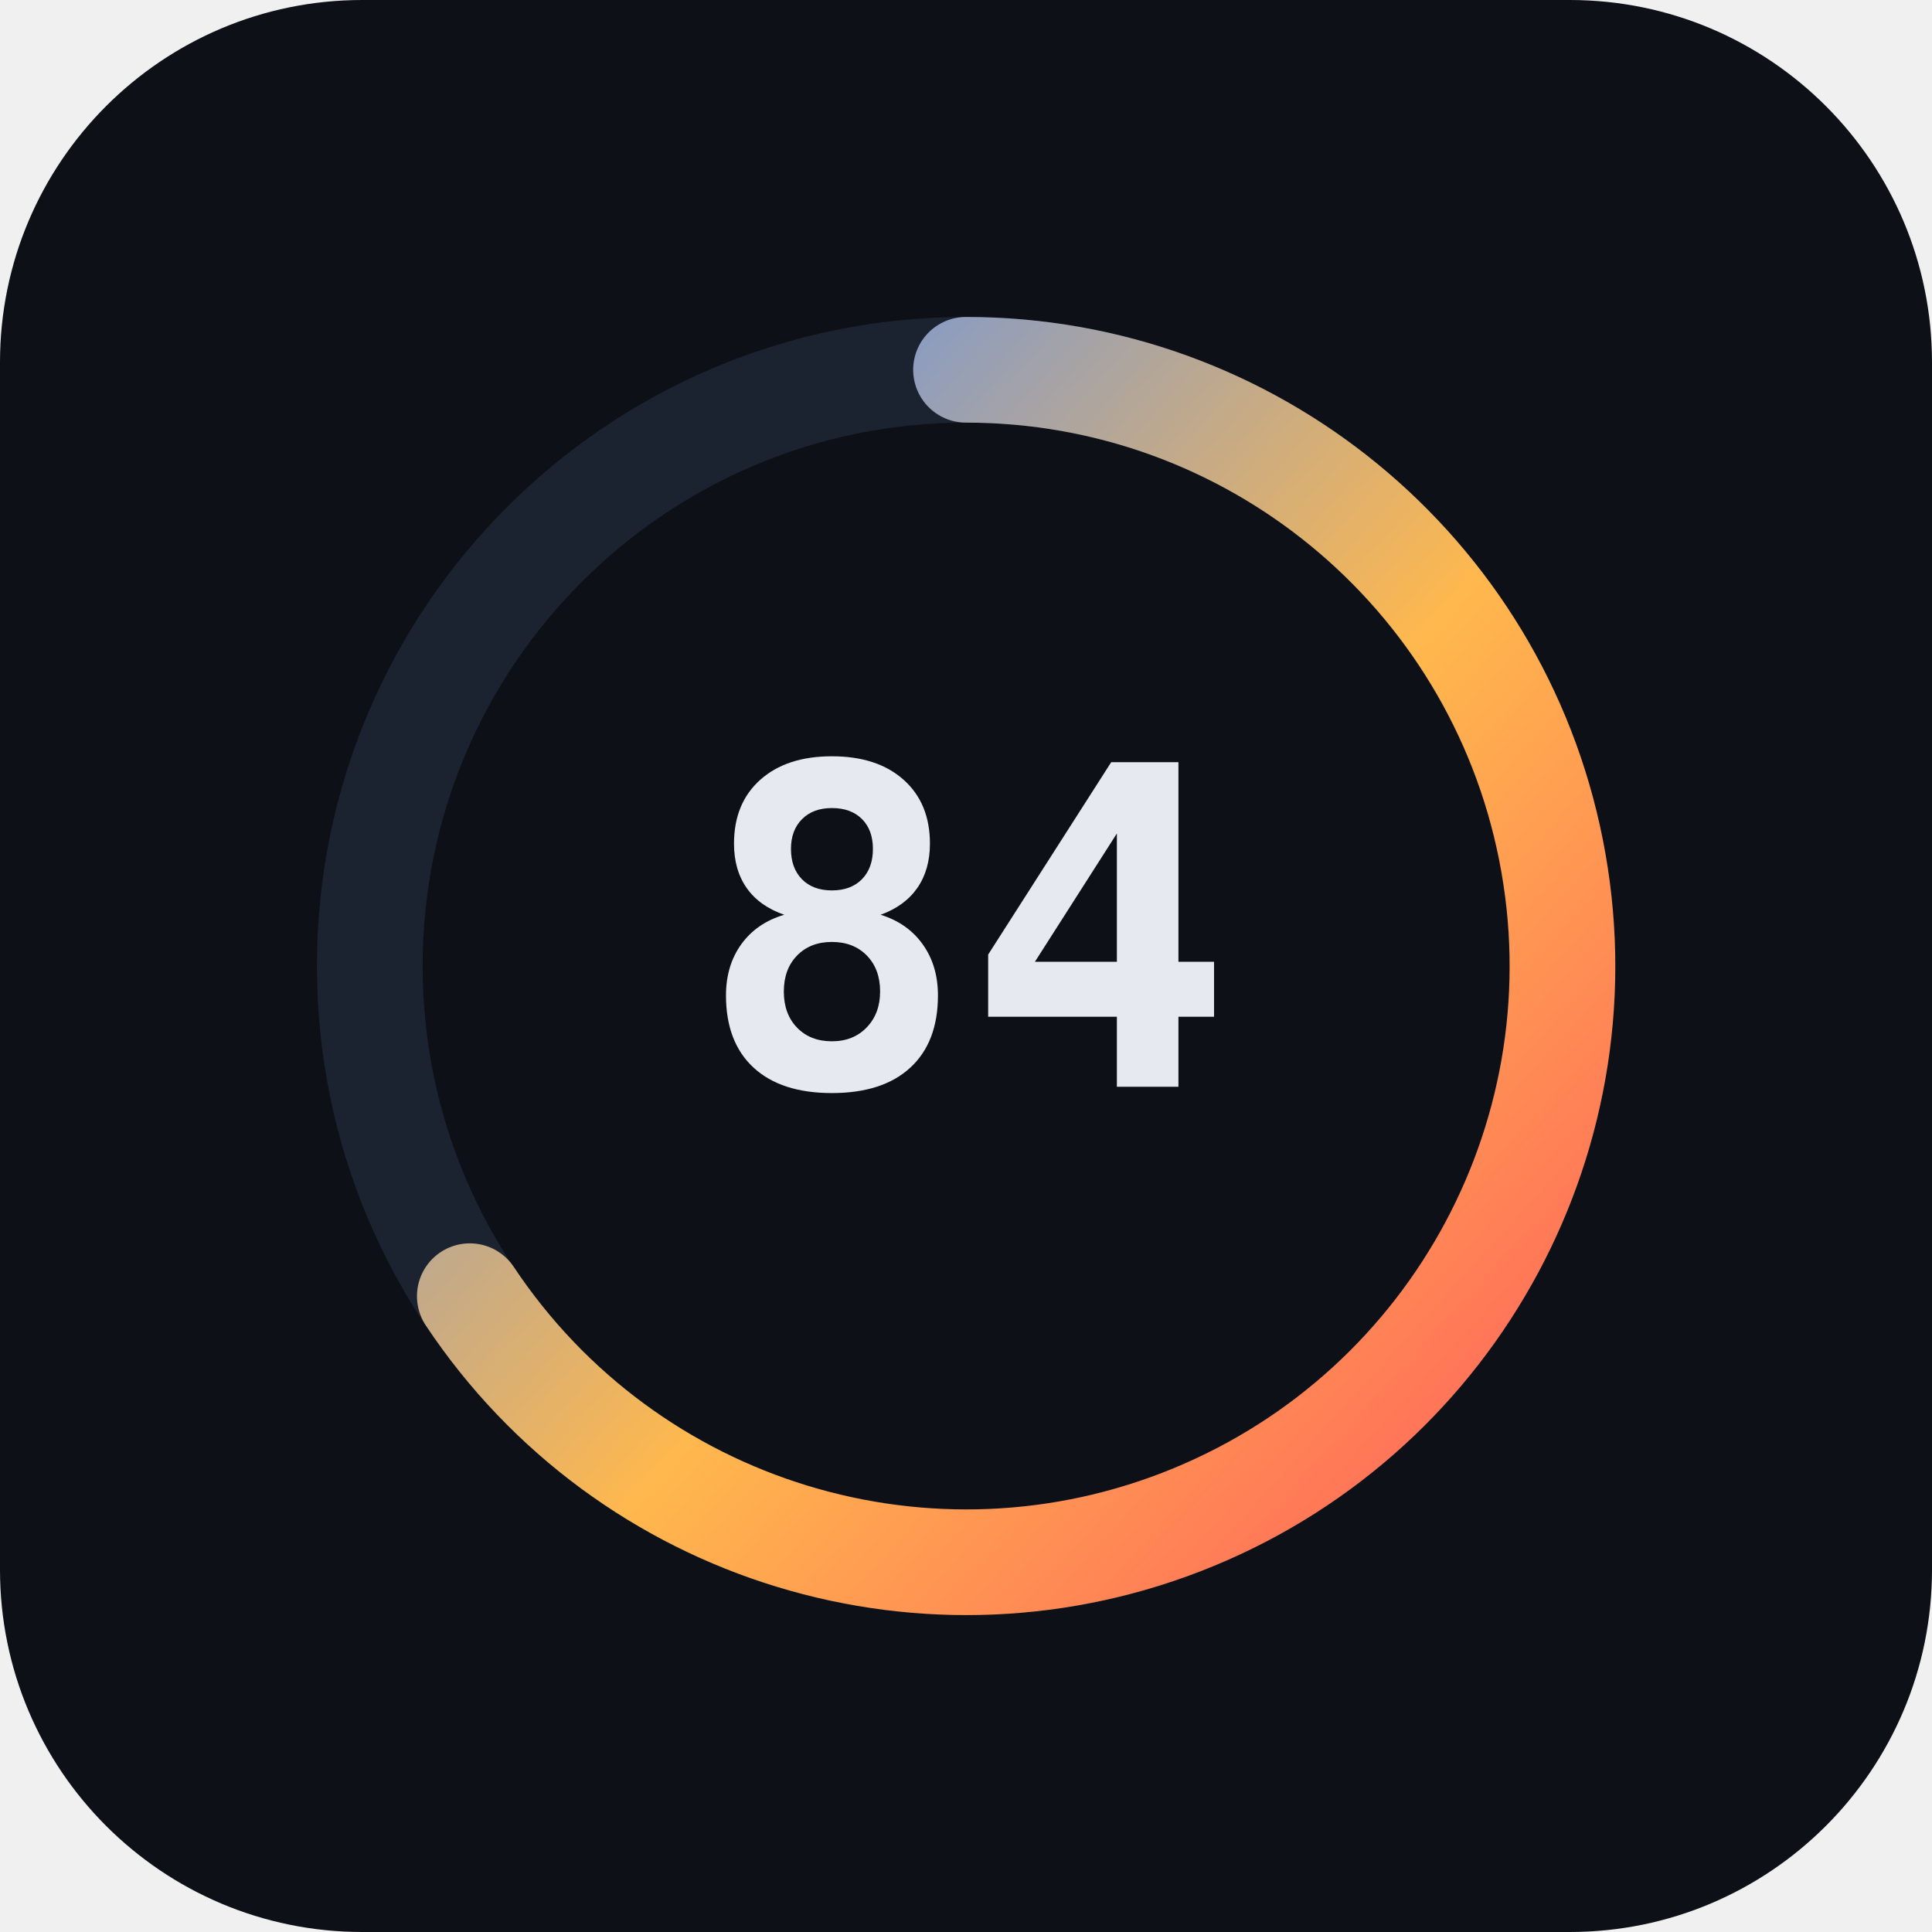
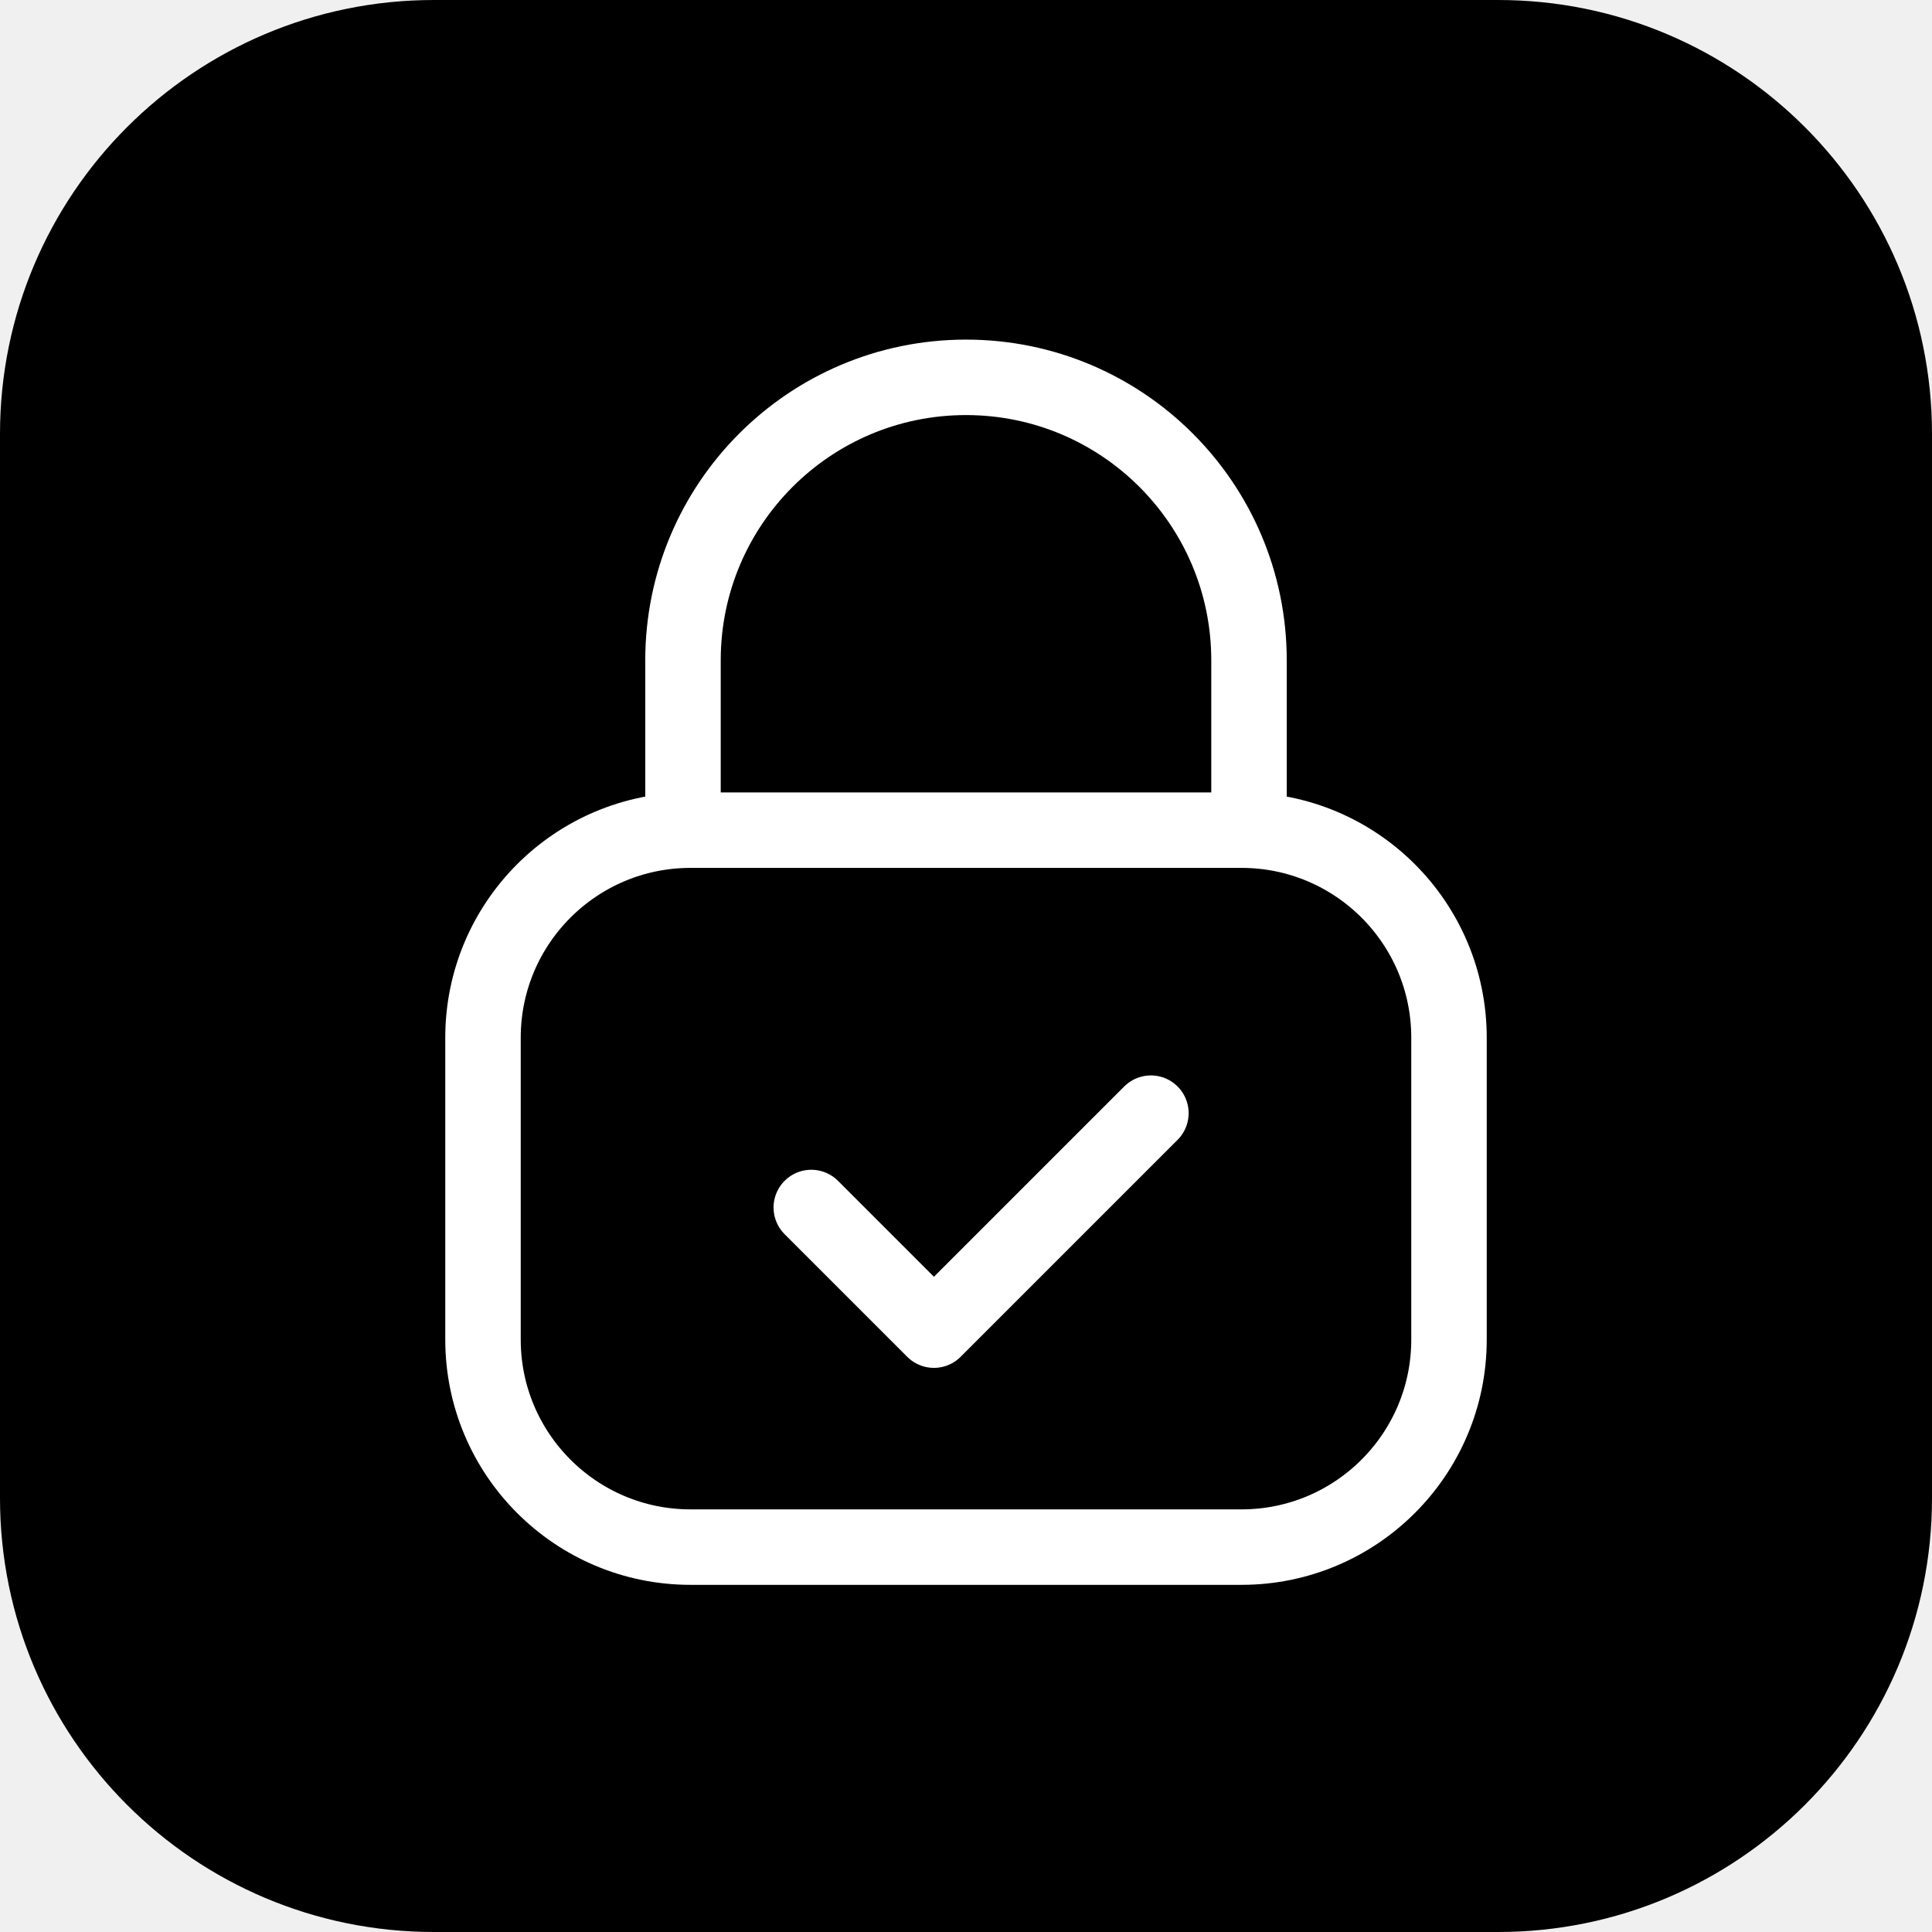
- <svg xmlns="http://www.w3.org/2000/svg" width="512" height="512" viewBox="0 0 512 512">
-   <defs>
-     <linearGradient id="accentGrad" x1="0%" y1="0%" x2="100%" y2="100%">
-       <stop offset="0%" stop-color="#4d8eff" />
-       <stop offset="55%" stop-color="#ffb84d" />
-       <stop offset="100%" stop-color="#ff5c5c" />
-     </linearGradient>
-   </defs>
-   <rect width="512" height="512" rx="96" fill="#0d1117" />
-   <circle cx="256" cy="256" r="158" fill="none" stroke="#1c2330" stroke-width="28" />
-   <path d="M 256 98 A 158 158 0 1 1 124.5 343.5" fill="none" stroke="url(#accentGrad)" stroke-width="28" stroke-linecap="round" />
-   <text x="256" y="288" font-family="ui-monospace, SFMono-Regular, Menlo, Consolas, monospace" font-size="118" font-weight="700" fill="#e6e9ef" text-anchor="middle">84</text>
+ <svg xmlns="http://www.w3.org/2000/svg" width="1024" height="1024" viewBox="0 0 1024 1024">
+   <rect width="1024" height="1024" rx="230" fill="#000000" />
+   <g fill="none" stroke="#ffffff" stroke-width="40" stroke-linecap="round" stroke-linejoin="round">
+     <path d="M362 440 V350 A150 150 0 0 1 662 350 V440" />
+     <rect x="256" y="440" width="512" height="380" rx="110" />
+     <path d="M430 640 L495 705 L610 590" />
+   </g>
</svg>
